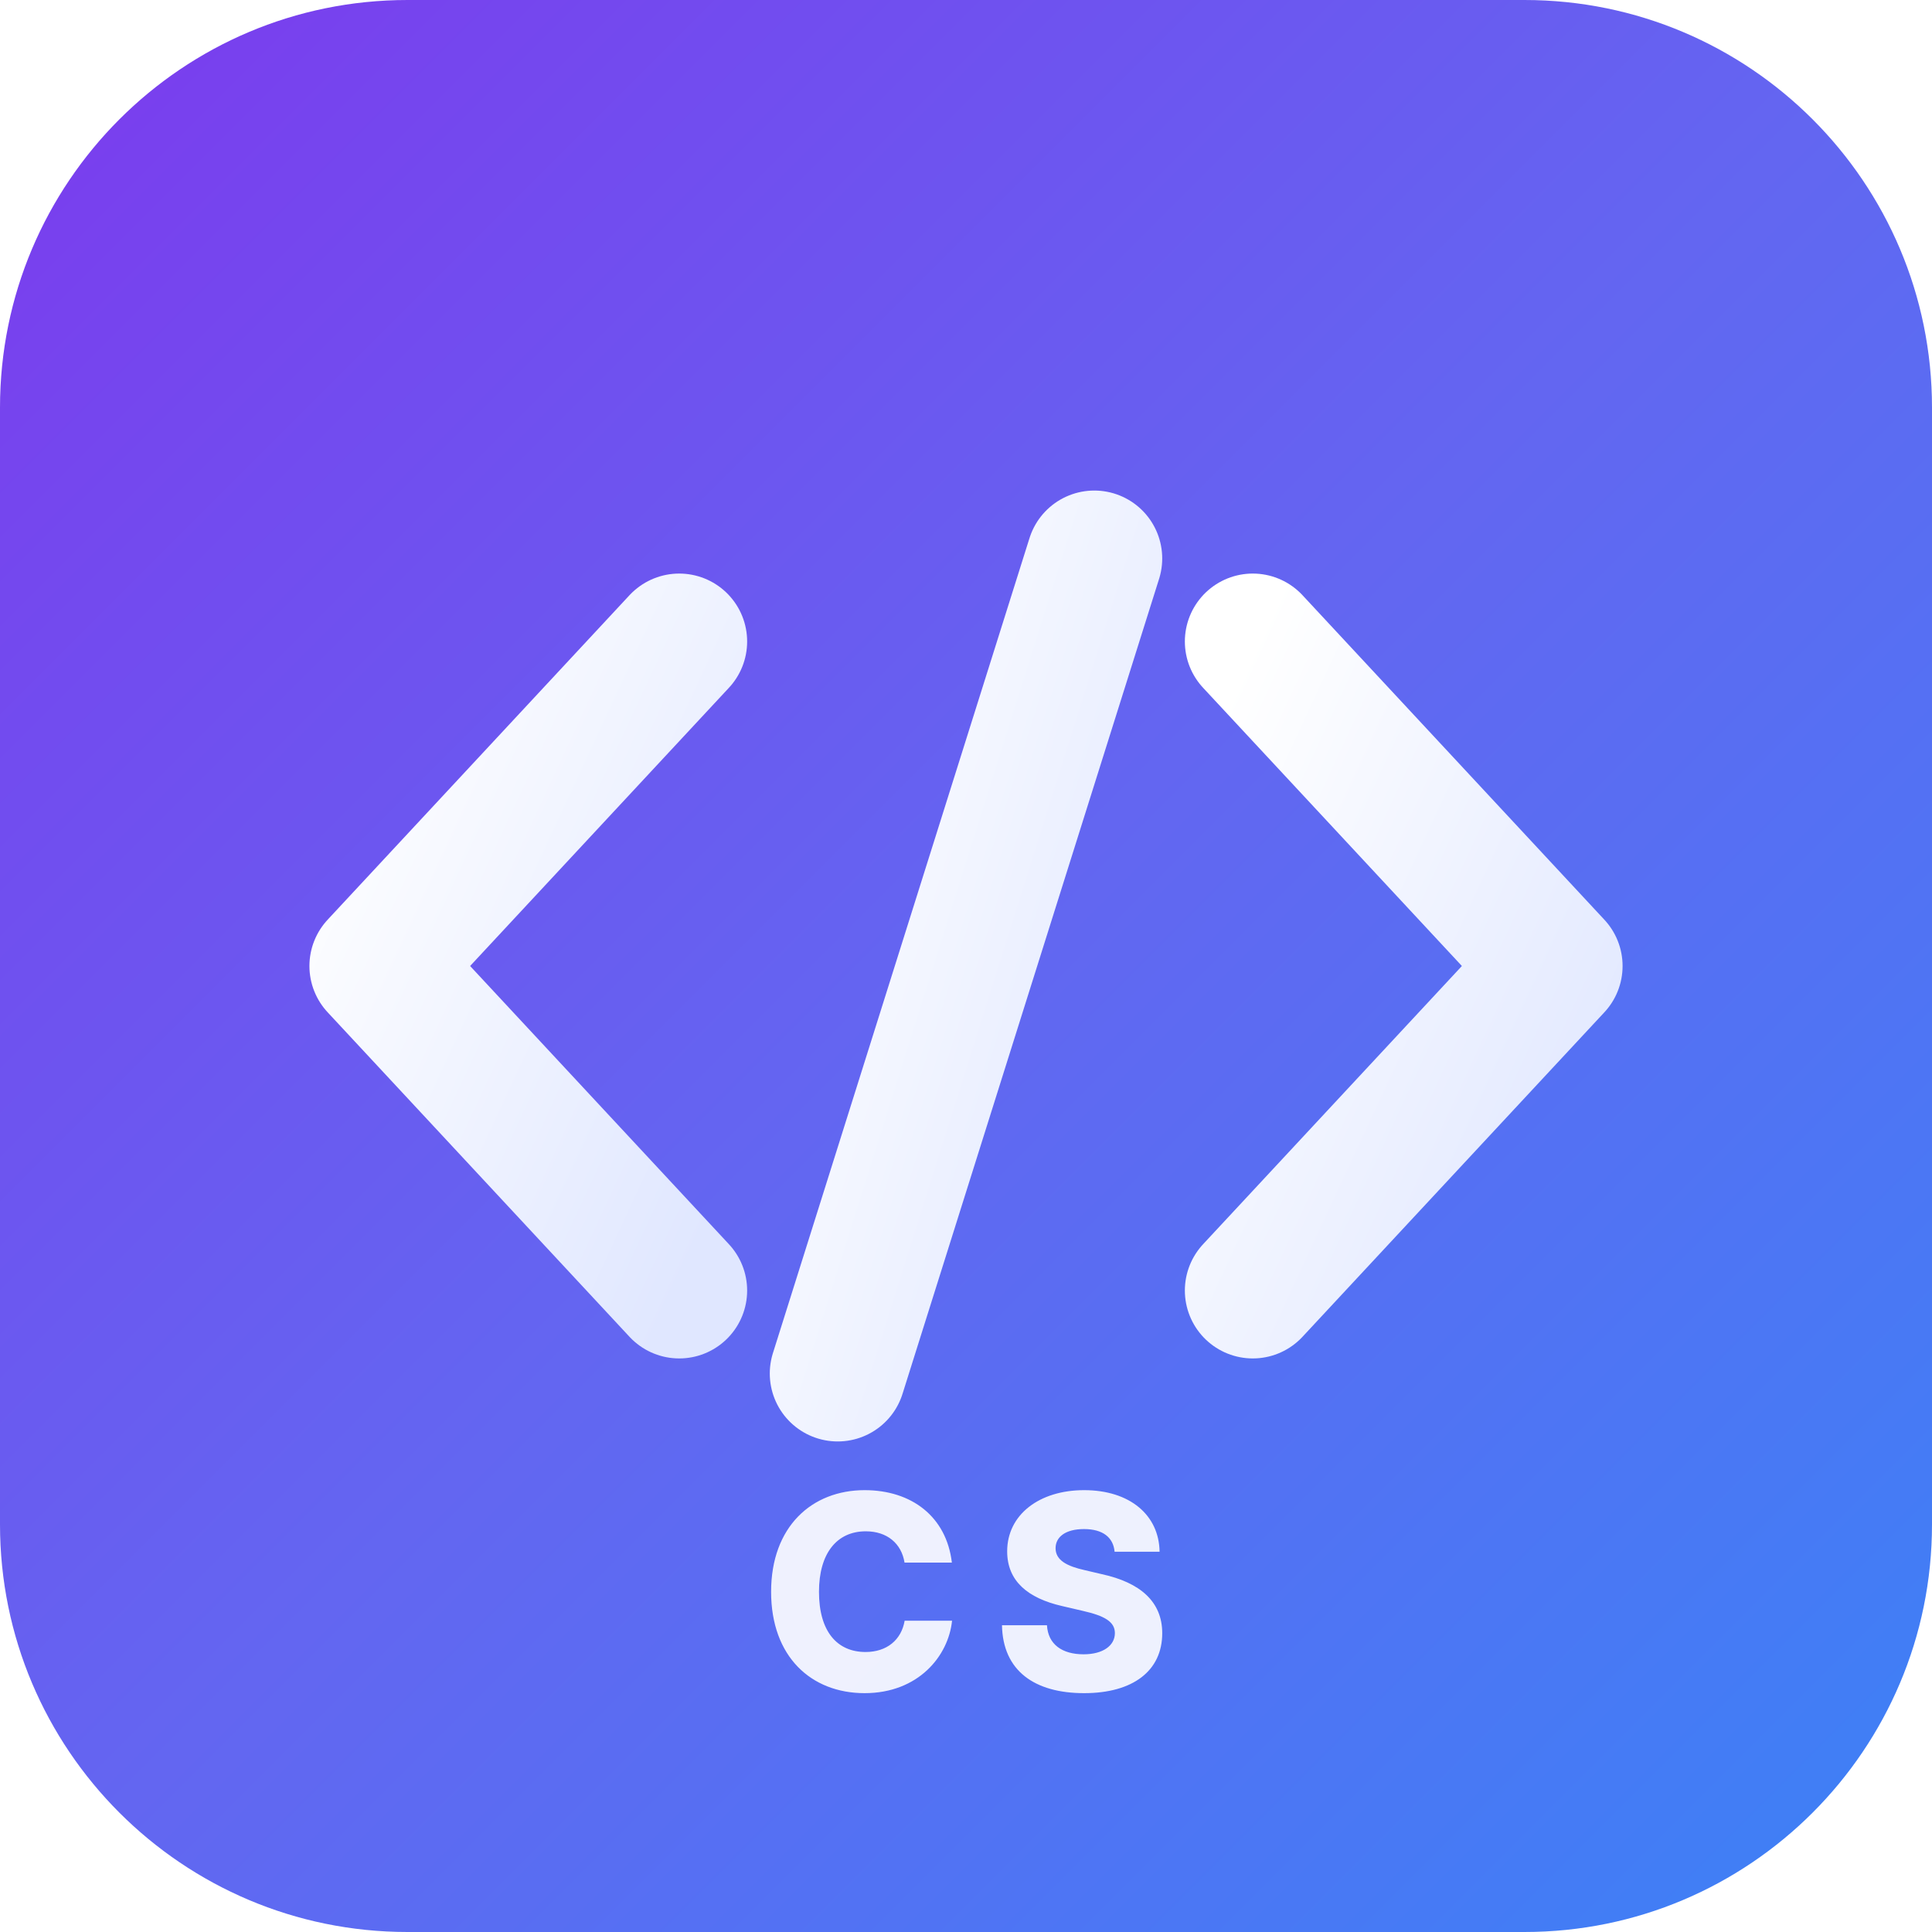
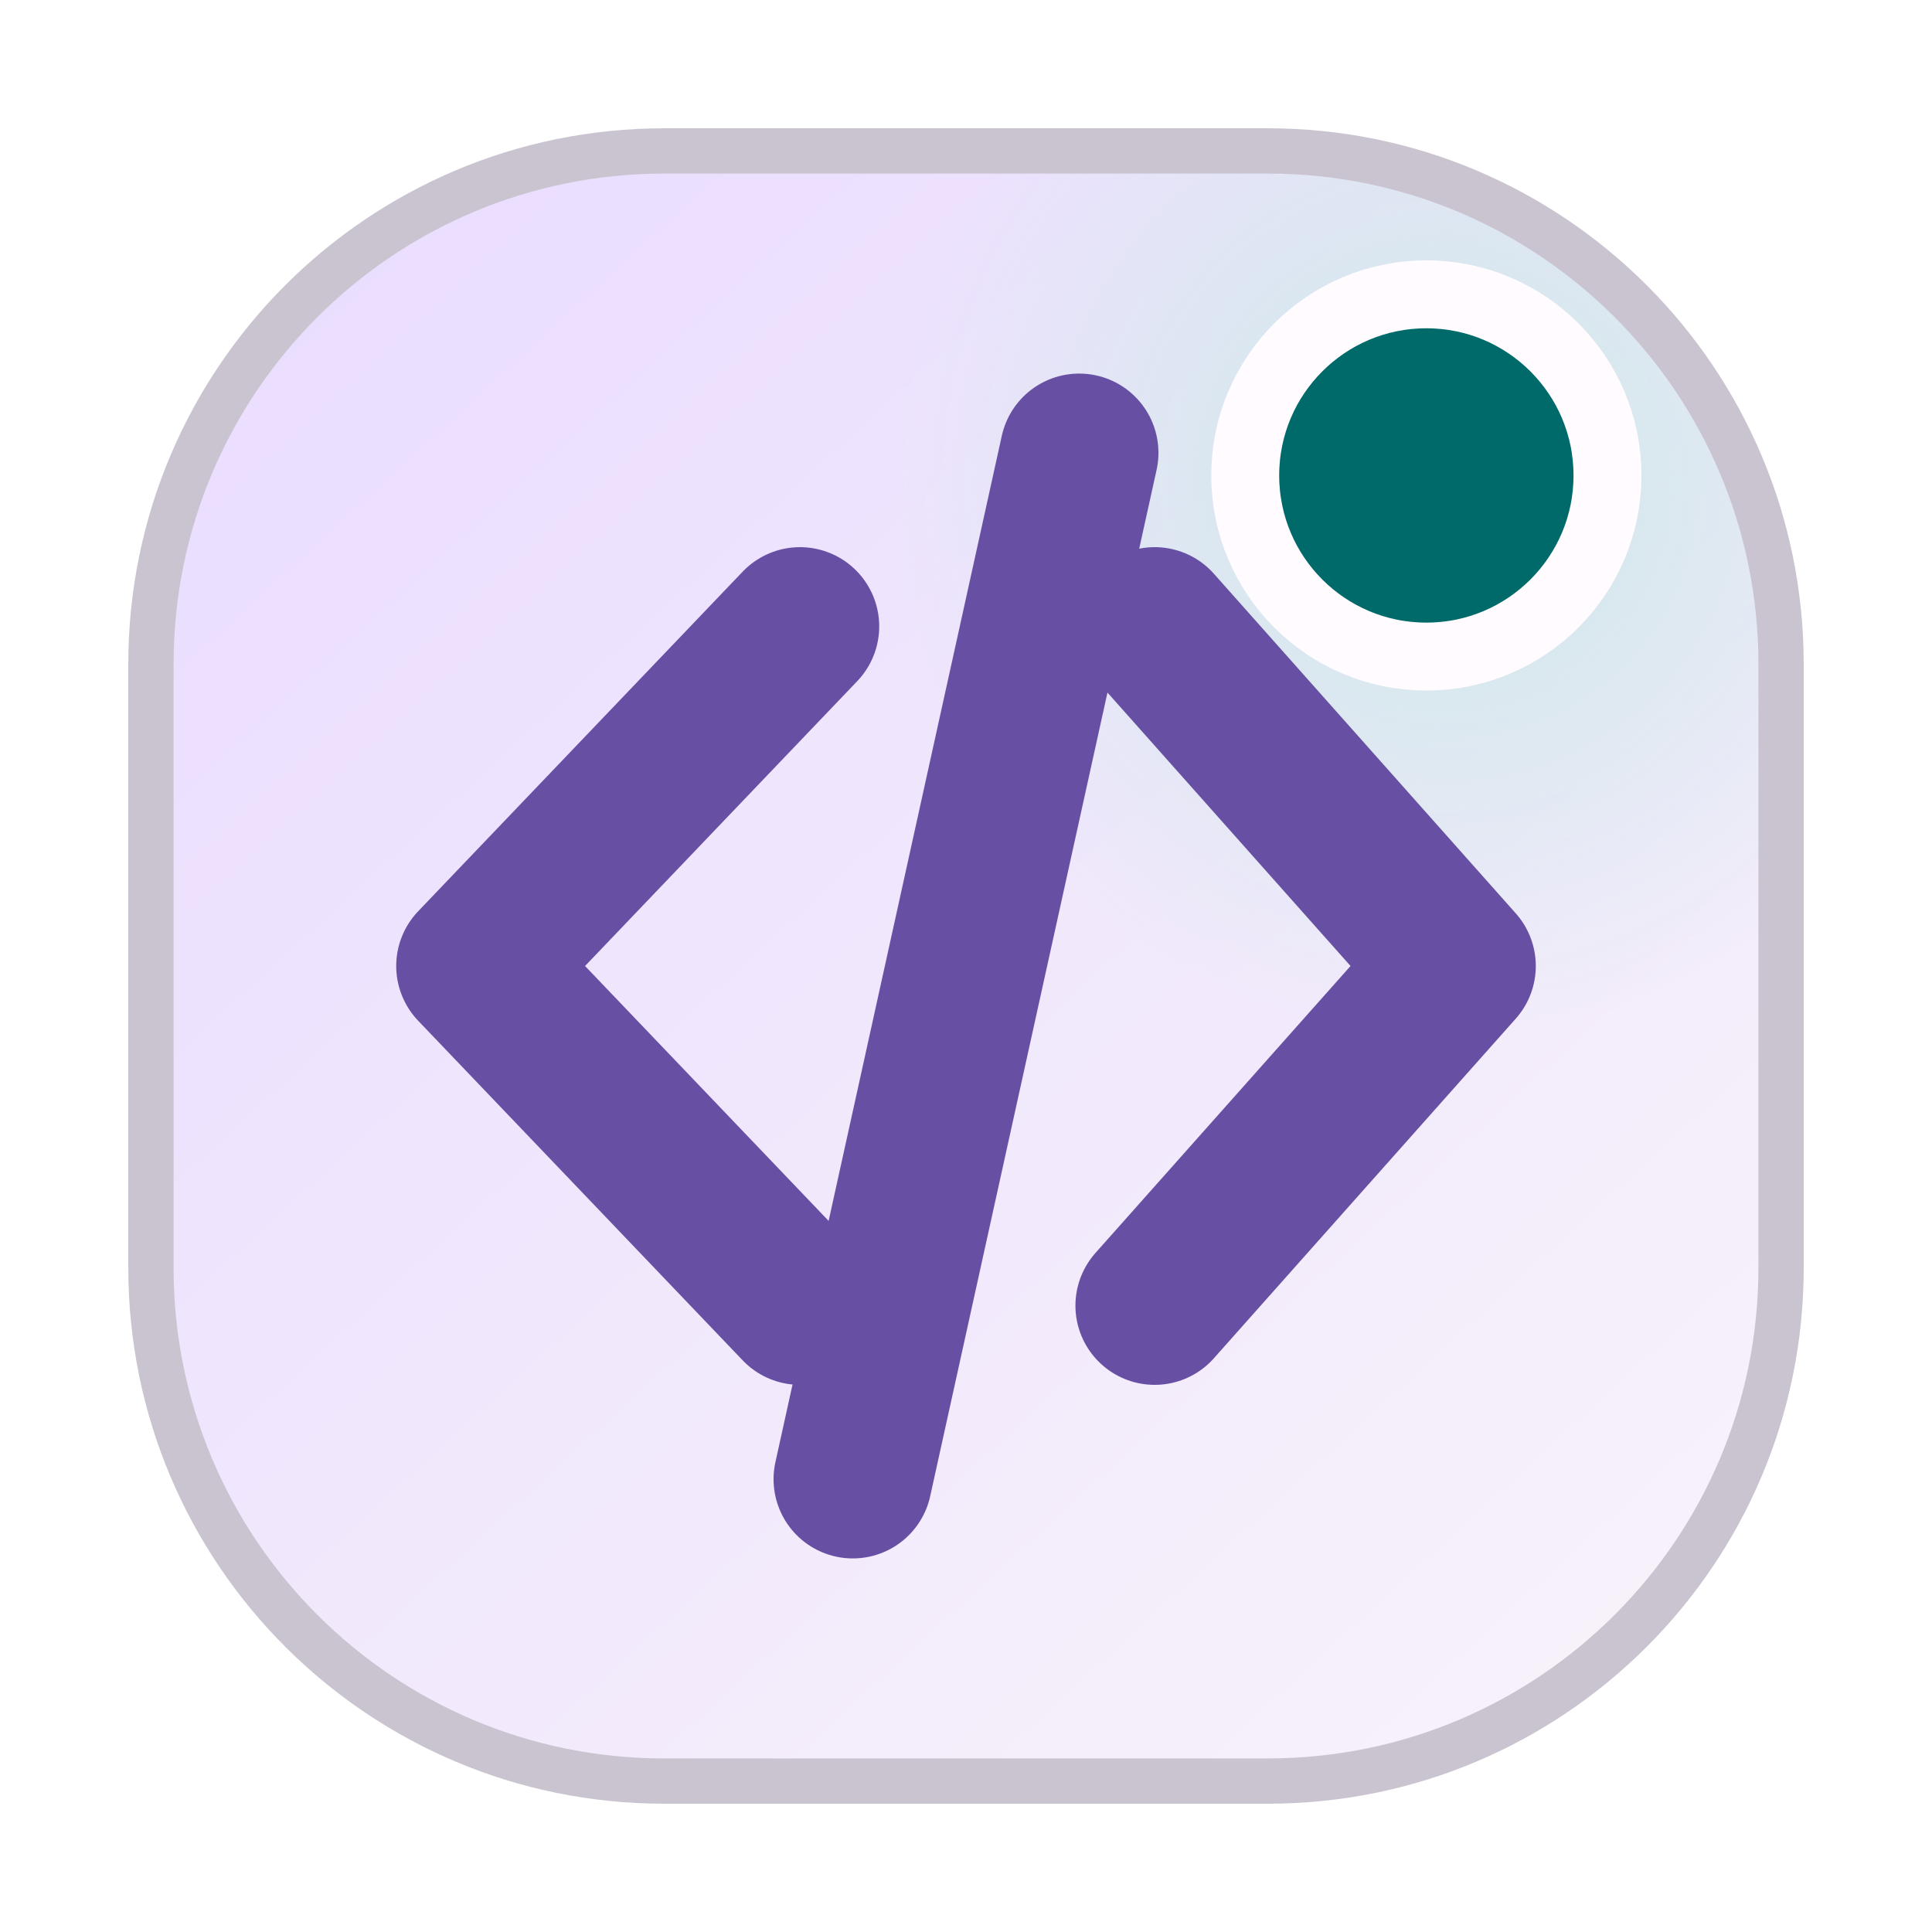
<svg xmlns="http://www.w3.org/2000/svg" viewBox="0 0 512 512" fill="none">
  <defs>
-     <linearGradient id="bg-grad" x1="0%" y1="0%" x2="100%" y2="100%">
-       <stop offset="0%" style="stop-color:#7c3aed" />
-       <stop offset="50%" style="stop-color:#6366f1" />
-       <stop offset="100%" style="stop-color:#3b82f6" />
+     <linearGradient id="surface" x1="80" y1="64" x2="432" y2="448" gradientUnits="userSpaceOnUse">
+       <stop offset="0" stop-color="#EADDFF" />
+       <stop offset="1" stop-color="#F7F2FA" />
    </linearGradient>
-     <linearGradient id="code-grad" x1="0%" y1="0%" x2="100%" y2="100%">
-       <stop offset="0%" style="stop-color:#ffffff" />
-       <stop offset="100%" style="stop-color:#e0e7ff" />
-     </linearGradient>
+     <radialGradient id="tonal-node" cx="0" cy="0" r="1" gradientUnits="userSpaceOnUse" gradientTransform="translate(382 128) rotate(128) scale(146)">
+       <stop offset="0" stop-color="#CCE8E7" />
+       <stop offset="1" stop-color="#CCE8E7" stop-opacity="0" />
+     </radialGradient>
  </defs>
-   <rect width="512" height="512" rx="108" fill="url(#bg-grad)" />
-   <g stroke="url(#code-grad)" stroke-width="36" stroke-linecap="round" stroke-linejoin="round" fill="none">
-     <polyline points="180,170 100,256 180,342" />
-     <polyline points="332,170 412,256 332,342" />
-     <line x1="290" y1="148" x2="222" y2="364" />
-   </g>
-   <text x="256" y="448" text-anchor="middle" font-family="system-ui, -apple-system, sans-serif" font-weight="800" font-size="72" fill="rgba(255,255,255,0.9)" letter-spacing="8">CS</text>
+   <rect x="40" y="40" width="432" height="432" rx="136" fill="url(#surface)" />
+   <rect x="40" y="40" width="432" height="432" rx="136" fill="url(#tonal-node)" />
+   <rect x="40" y="40" width="432" height="432" rx="136" stroke="#CAC4D0" stroke-width="12" />
+   <path d="M212 166 126 256l86 90" stroke="#6750A4" stroke-width="42" stroke-linecap="round" stroke-linejoin="round" />
+   <path d="m306 166 80 90-80 90" stroke="#6750A4" stroke-width="42" stroke-linecap="round" stroke-linejoin="round" />
+   <path d="m286 120-60 272" stroke="#6750A4" stroke-width="42" stroke-linecap="round" />
+   <circle cx="378" cy="126" r="48" fill="#006A6A" stroke="#FFFBFF" stroke-width="18" />
</svg>
